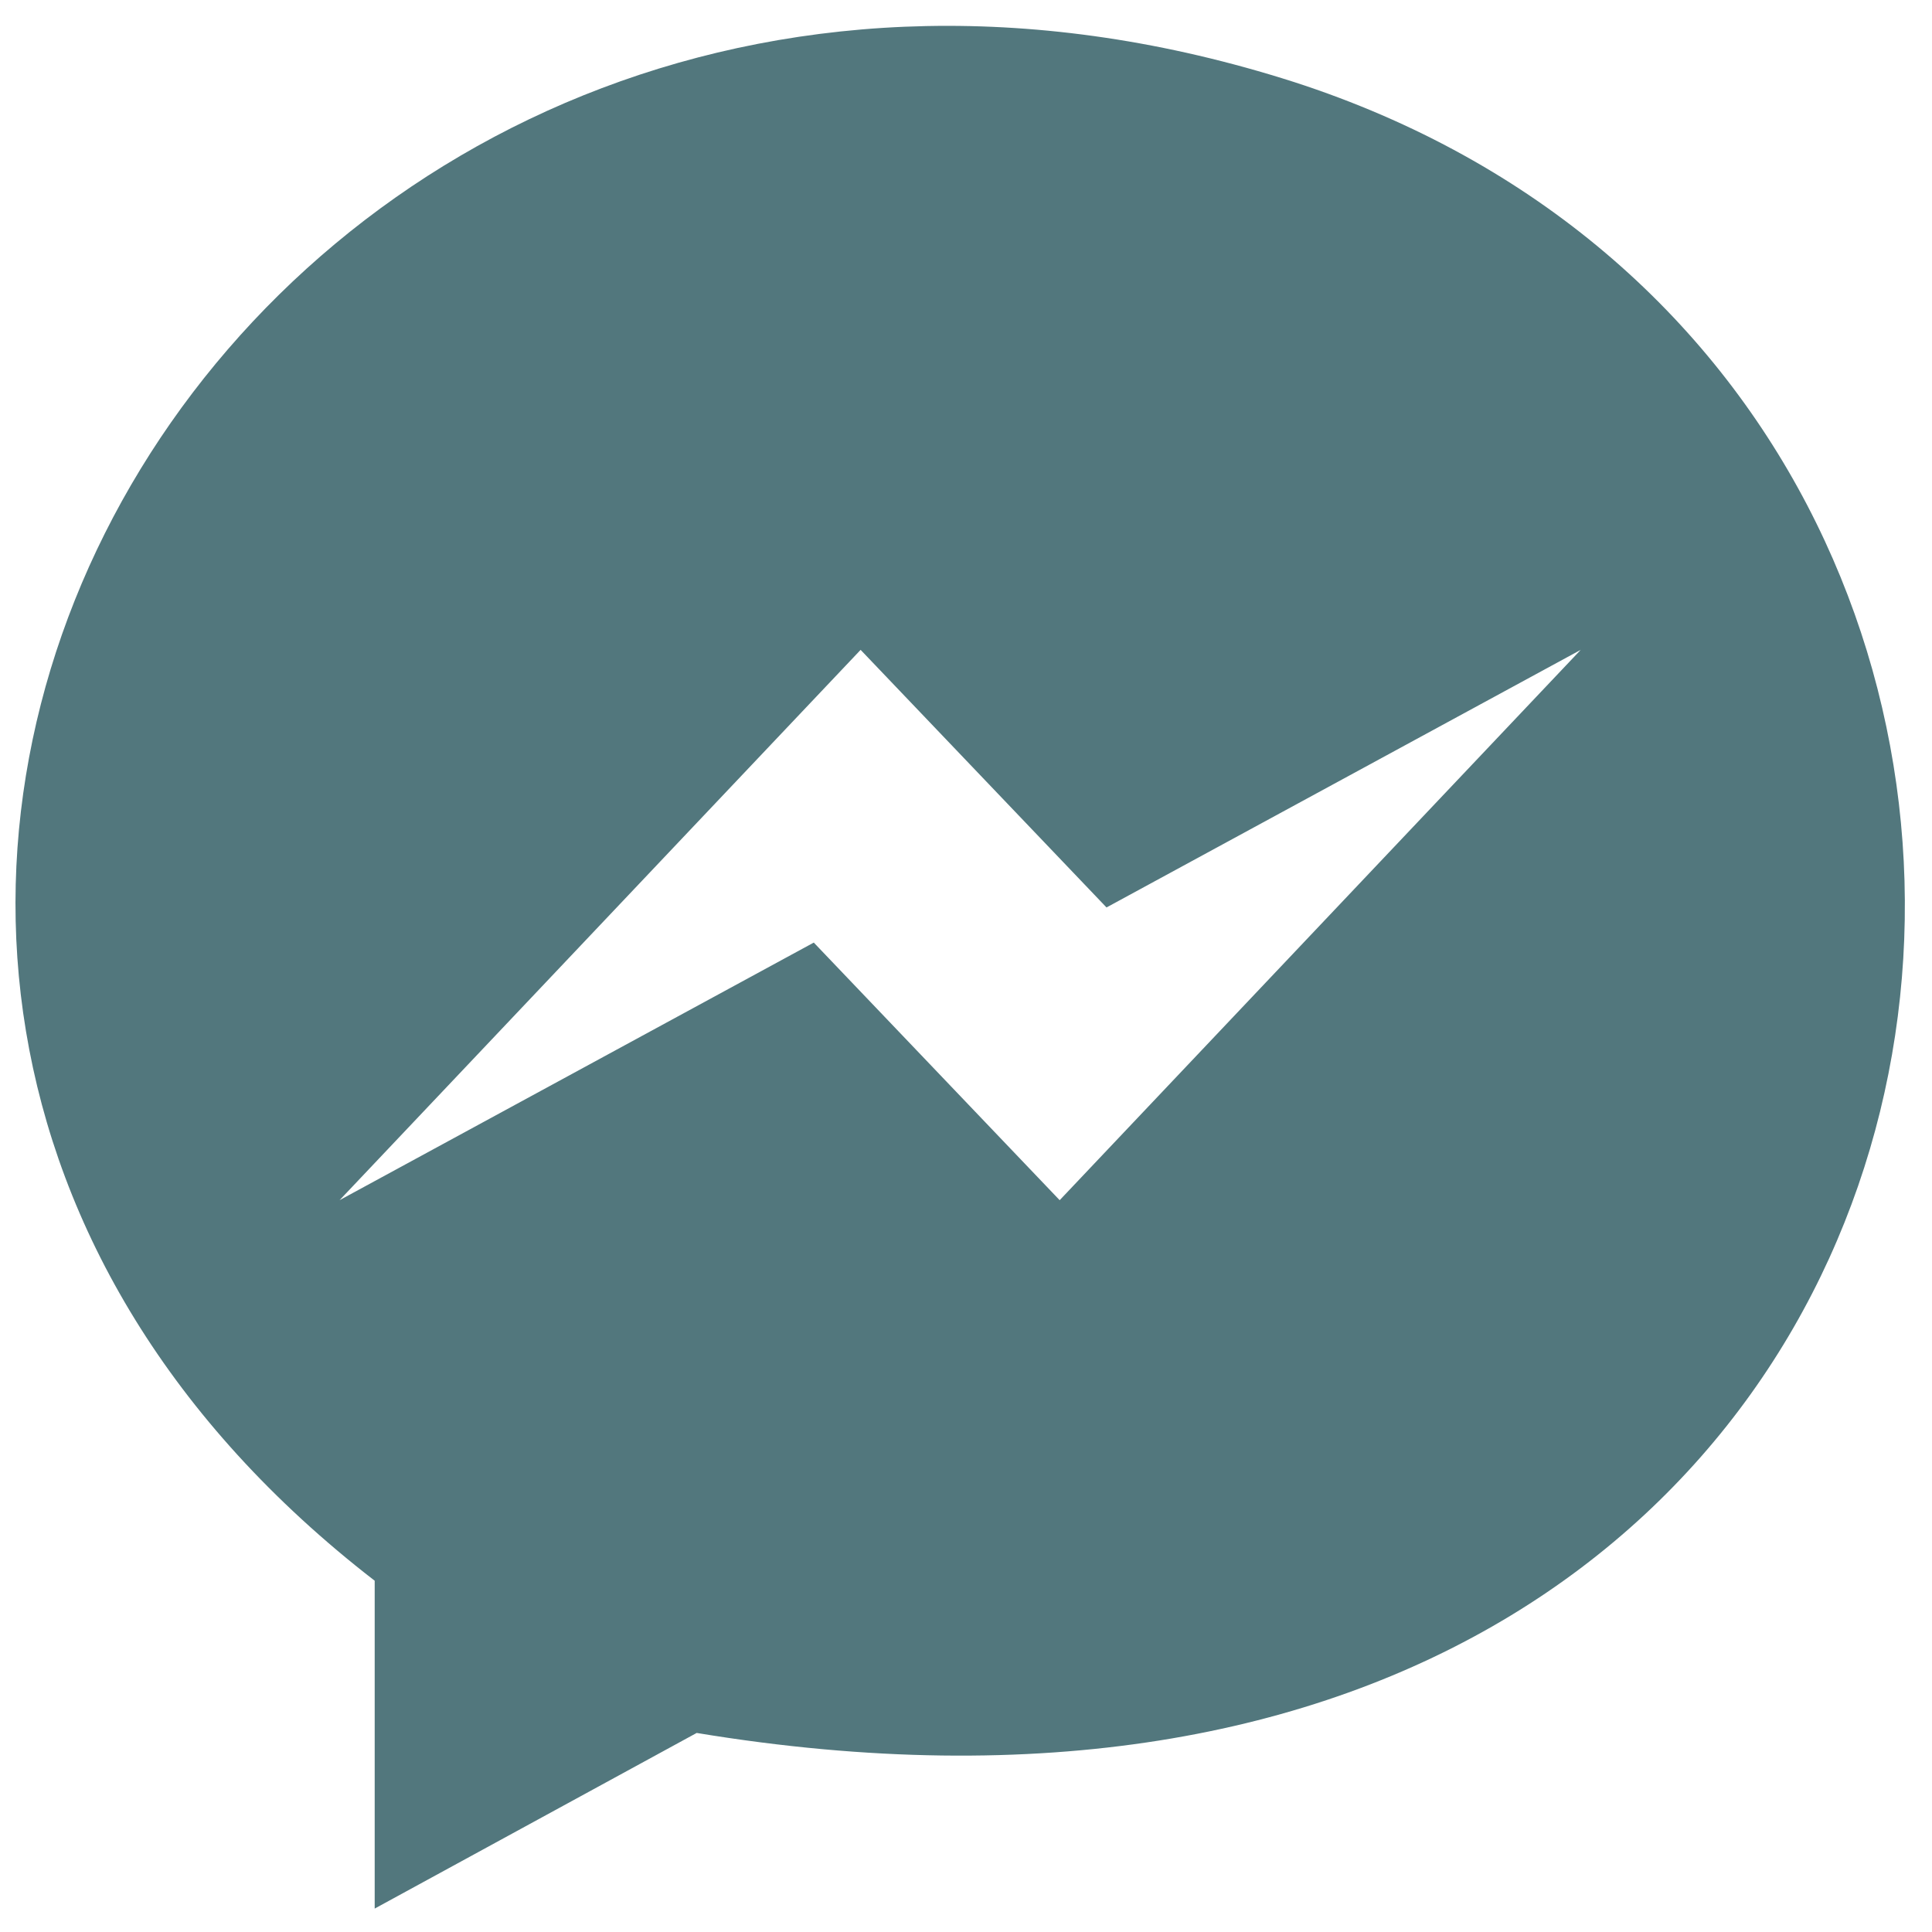
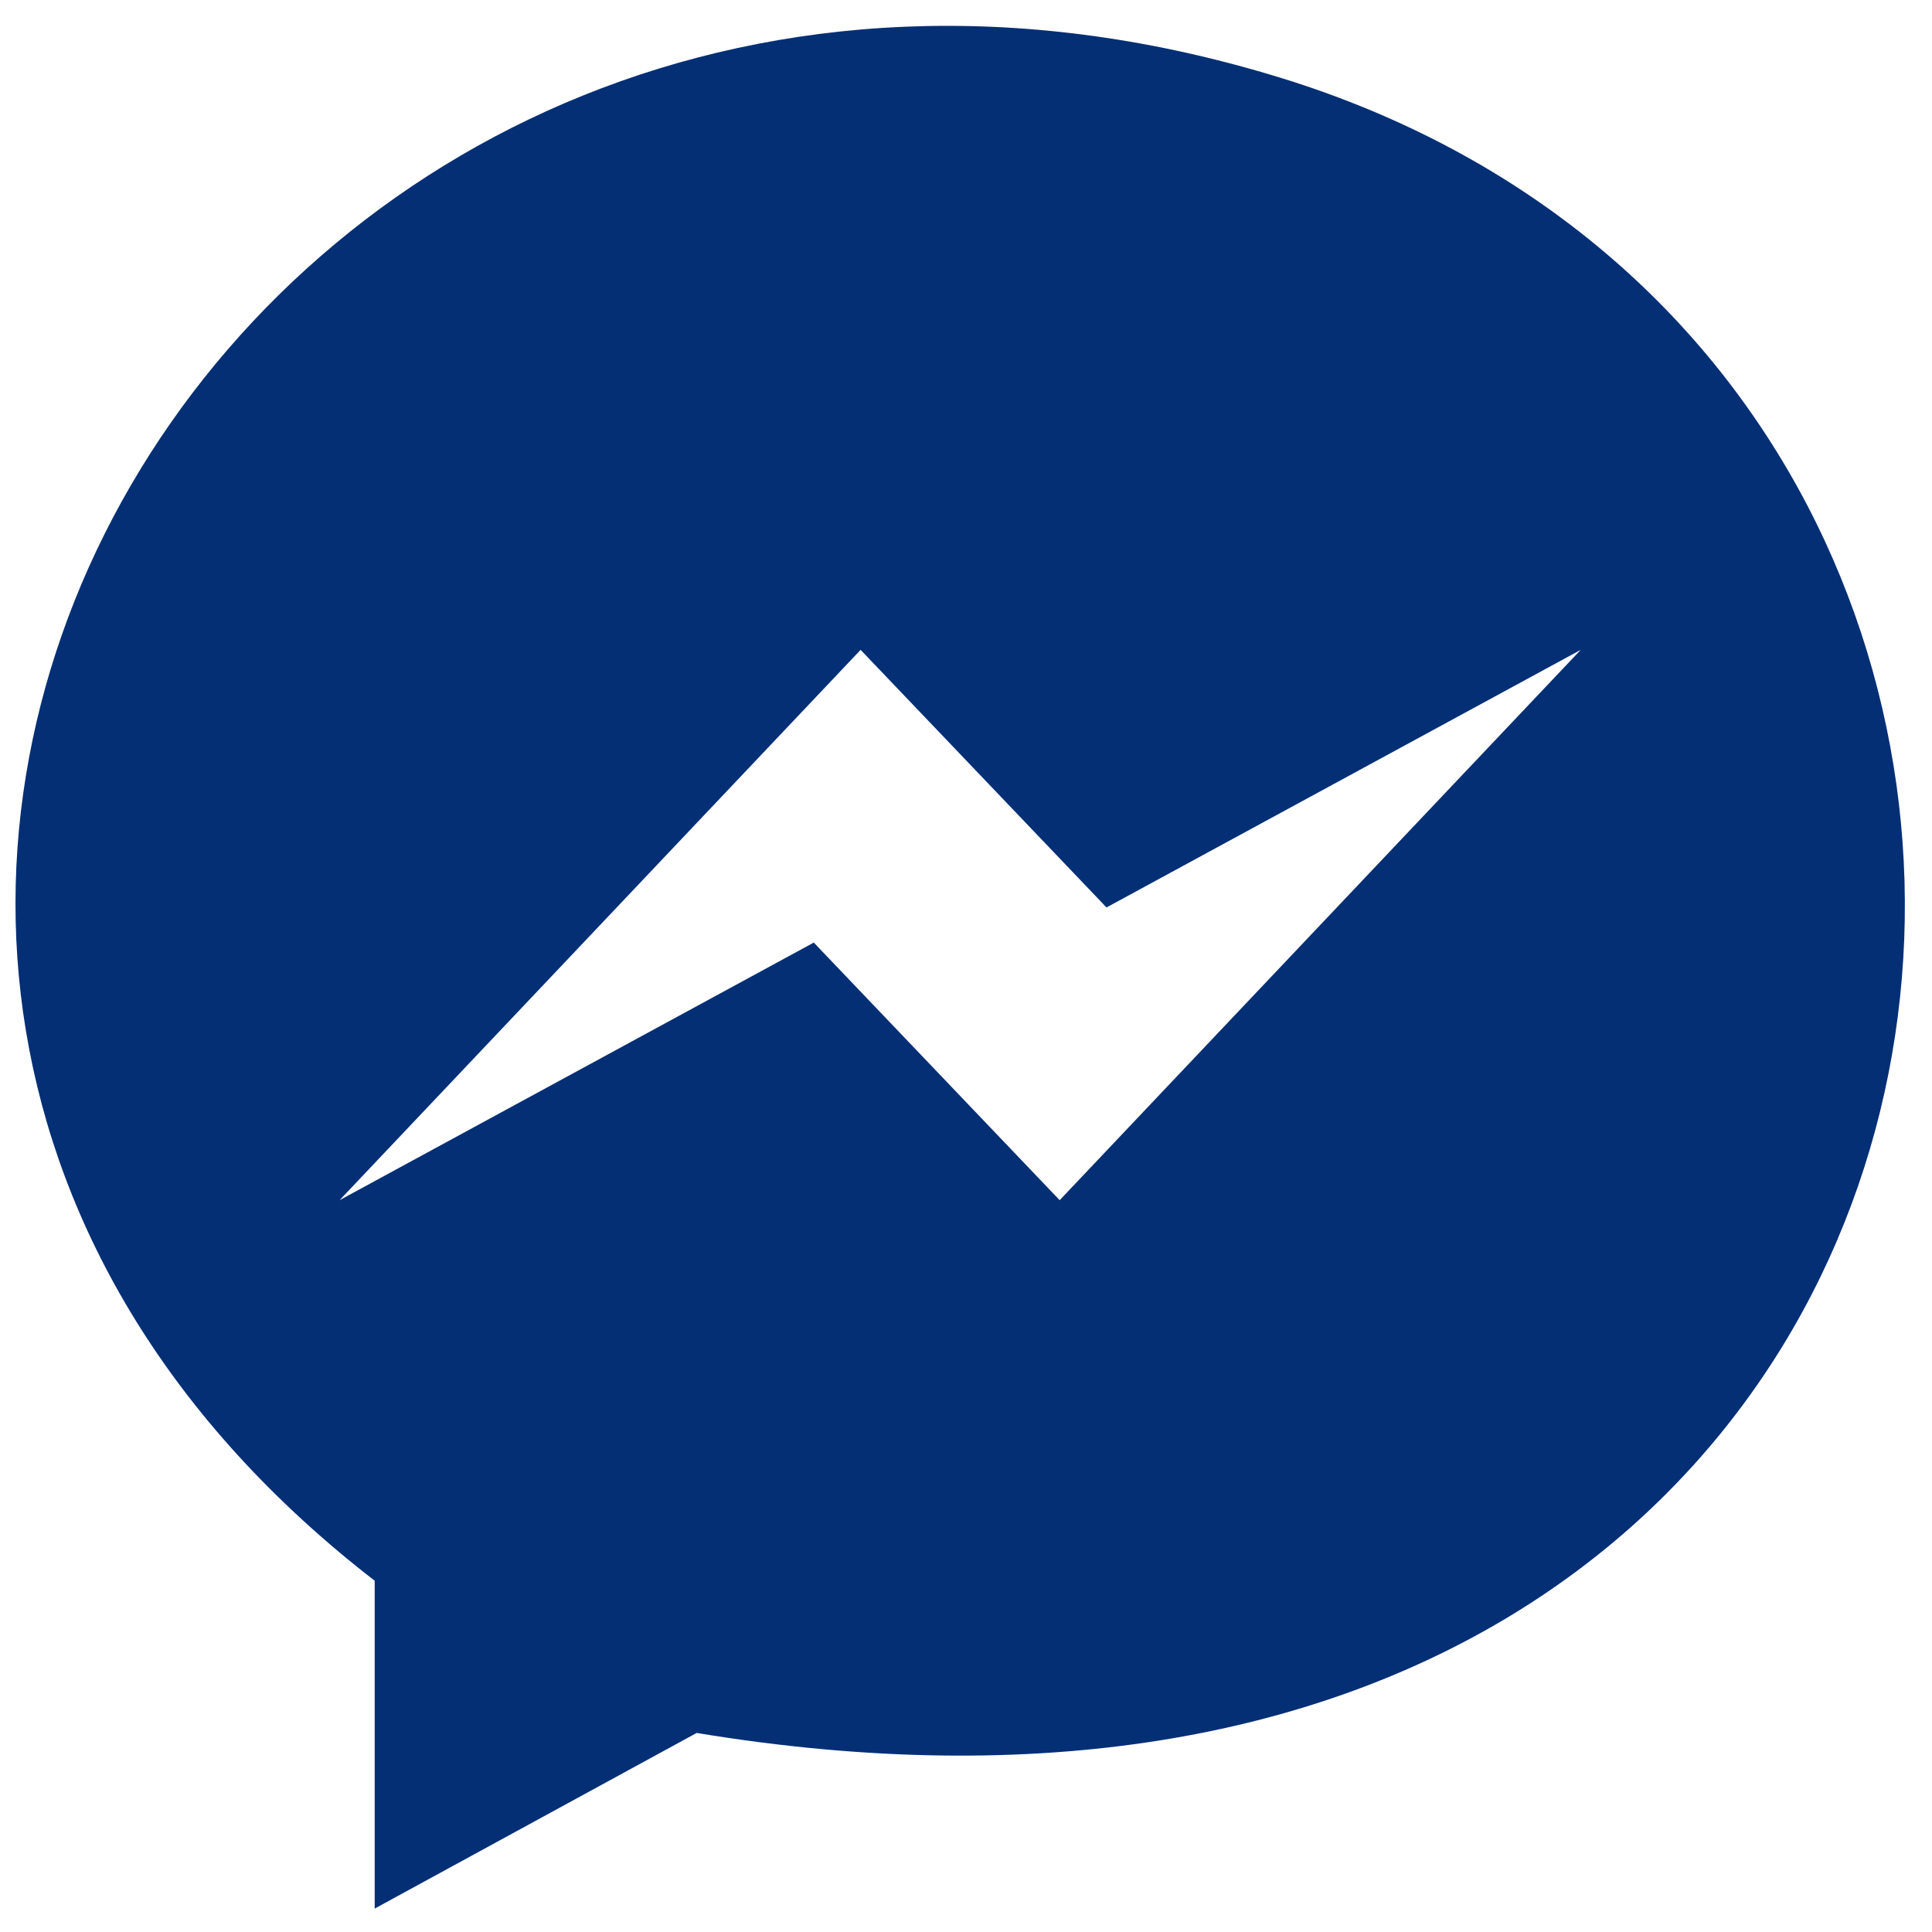
- <svg xmlns="http://www.w3.org/2000/svg" width="33" height="33" viewBox="0 0 33 33" fill="#52777D">
+ <svg xmlns="http://www.w3.org/2000/svg" width="33" height="33" viewBox="0 0 33 33" fill="#042f75">
  <path d="M22.1,1.4C4.6-4.2-7.7,16.1,6.4,27v5.6l5.5-3C35.5,33.5,38.8,6.8,22.1,1.4z M18.1,20.5l-4.2-4.4l-8.1,4.4 l8.9-9.4l4.2,4.4l8.1-4.4L18.1,20.5z" />
</svg>
